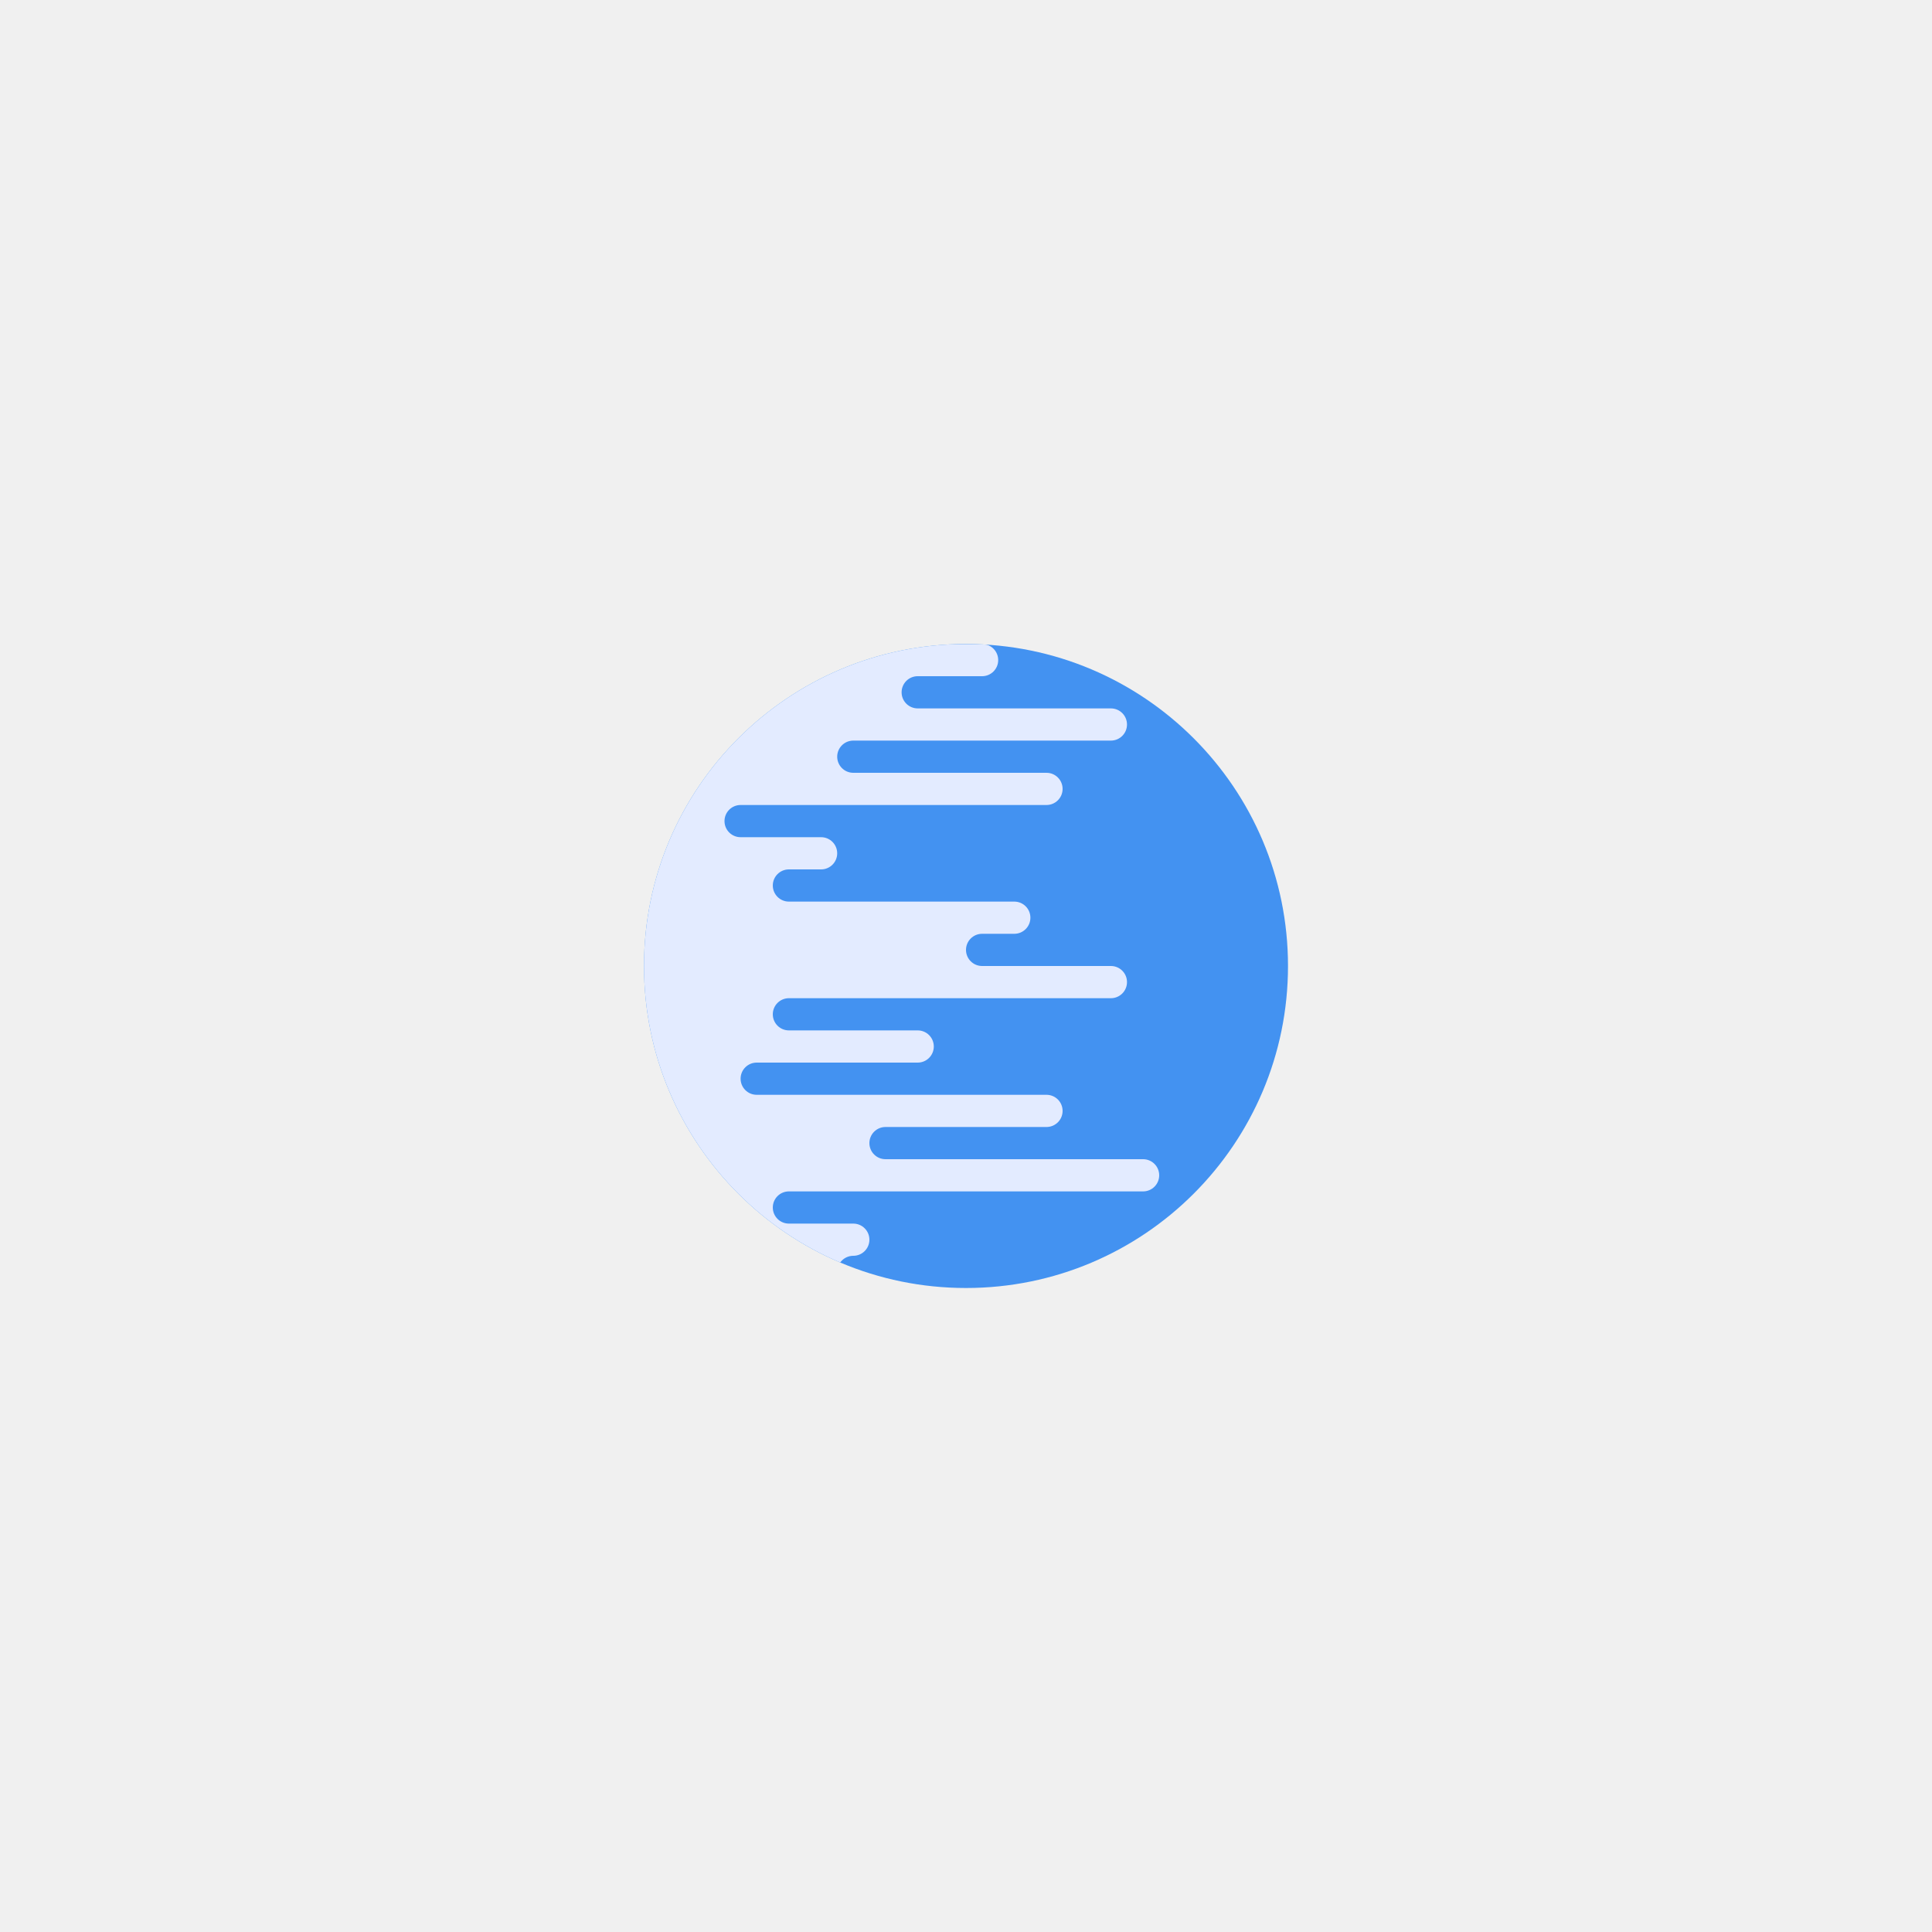
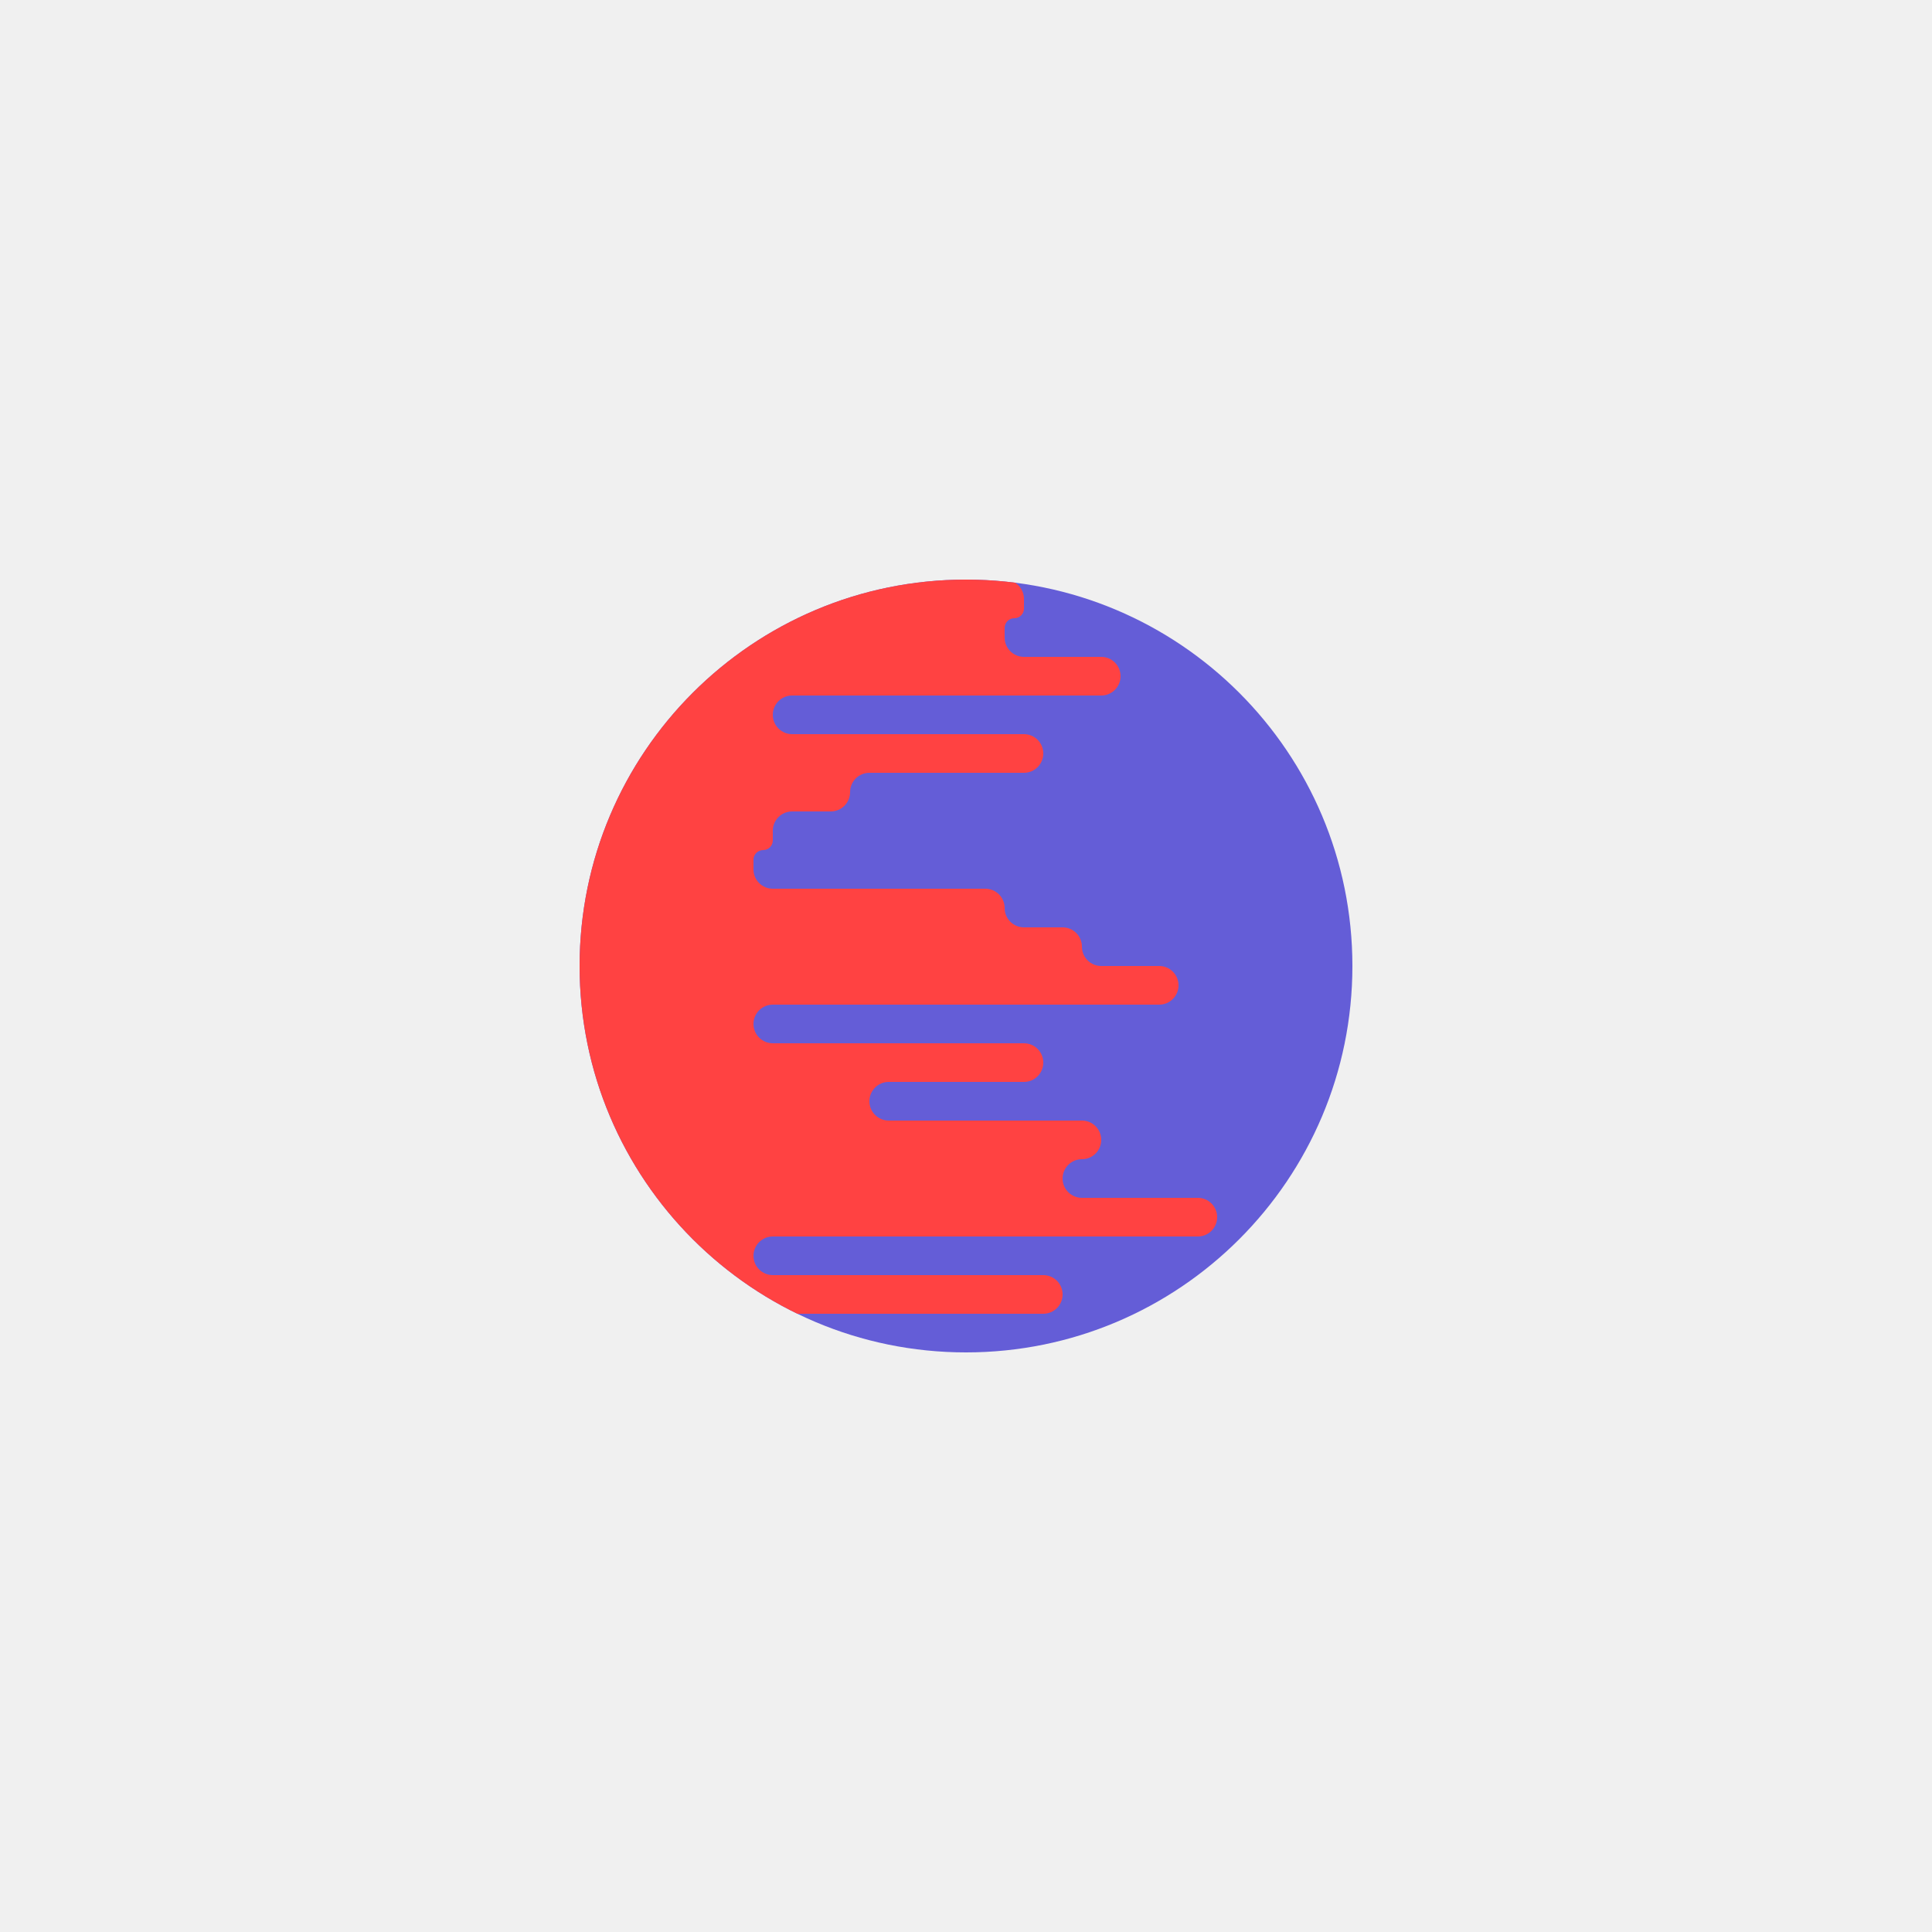
- <svg xmlns="http://www.w3.org/2000/svg" xmlns:xlink="http://www.w3.org/1999/xlink" width="1200px" height="1200px" viewBox="0 0 1200 1200" version="1.1">
+ <svg xmlns="http://www.w3.org/2000/svg" xmlns:xlink="http://www.w3.org/1999/xlink" width="1000px" height="1000px" viewBox="0 0 1000 1000" version="1.1">
  <defs>
    <path d="M200,0 C310.457,-2.02906125e-14 400,89.543 400,200 C400,310.457 310.457,400 200,400 C89.543,400 1.3527075e-14,310.457 0,200 C-1.3527075e-14,89.543 89.543,2.02906125e-14 200,0 Z" id="path-1" />
  </defs>
  <g id="Planètes" stroke="none" stroke-width="1" fill="none" fill-rule="evenodd">
-     <g id="(10-Bis)">
-       <g id="Combined-Shape" transform="translate(400, 400)">
+     <g id="Duplex">
+       <g id="Combined-Shape" transform="translate(300, 300)">
        <mask id="mask-2" fill="white">
          <use xlink:href="#path-1" />
        </mask>
-         <use id="Mask" fill="#4392F1" xlink:href="#path-1" />
-         <path d="M140,370 C140,375.523 135.523,380 130,380 C124.477,380 120,384.477 120,390 C120,395.523 115.523,400 110,400 L-100,400 C-155.228,400 -200,355.228 -200,300 L-200,100 C-200,44.772 -155.228,1.01453063e-14 -100,0 L210,6.92779167e-14 C215.523,6.82633861e-14 220,4.477 220,10 C220,15.523 215.523,20 210,20 L170,20 C164.477,20 160,24.477 160,30 C160,35.523 164.477,40 170,40 L290,40 C295.523,40 300,44.477 300,50 C300,55.523 295.523,60 290,60 L130,60 C124.477,60 120,64.477 120,70 C120,75.523 124.477,80 130,80 L250,80 C255.523,80 260,84.477 260,90 C260,95.523 255.523,100 250,100 L60,100 C54.477,100 50,104.477 50,110 C50,115.523 54.477,120 60,120 L110,120 C115.523,120 120,124.477 120,130 C120,135.523 115.523,140 110,140 L90,140 C84.477,140 80,144.477 80,150 C80,155.523 84.477,160 90,160 L230,160 C235.523,160 240,164.477 240,170 C240,175.523 235.523,180 230,180 L210,180 C204.477,180 200,184.477 200,190 C200,195.523 204.477,200 210,200 L290,200 C295.523,200 300,204.477 300,210 C300,215.523 295.523,220 290,220 L90,220 C84.477,220 80,224.477 80,230 C80,235.523 84.477,240 90,240 L170,240 C175.523,240 180,244.477 180,250 C180,255.523 175.523,260 170,260 L70,260 C64.477,260 60,264.477 60,270 C60,275.523 64.477,280 70,280 L250,280 C255.523,280 260,284.477 260,290 C260,295.523 255.523,300 250,300 L150,300 C144.477,300 140,304.477 140,310 C140,315.523 144.477,320 150,320 L310,320 C315.523,320 320,324.477 320,330 C320,335.523 315.523,340 310,340 L90,340 C84.477,340 80,344.477 80,350 C80,355.523 84.477,360 90,360 L130,360 C135.523,360 140,364.477 140,370 L140,370 Z" fill="#E3EBFF" mask="url(#mask-2)" />
+         <use id="Mask" fill="#645DD7" xlink:href="#path-1" />
+         <path d="M250,370 C250,375.523 245.523,380 240,380 L110,380 C104.477,380 100,384.477 100,390 C100,395.523 95.523,400 90,400 L-40,400 C-95.228,400 -140,355.228 -140,300 L-140,100 C-140,44.772 -95.228,6.52123683e-14 -40,5.5067062e-14 L220,0 C225.523,2.84171132e-14 230,4.477 230,10 L230,15 C230,17.761 227.761,20 225,20 C222.239,20 220,22.239 220,25 L220,30 C220,35.523 224.477,40 230,40 L270,40 C275.523,40 280,44.477 280,50 C280,55.523 275.523,60 270,60 L110,60 C104.477,60 100,64.477 100,70 C100,75.523 104.477,80 110,80 L230,80 C235.523,80 240,84.477 240,90 C240,95.523 235.523,100 230,100 L150,100 C144.477,100 140,104.477 140,110 C140,115.523 135.523,120 130,120 L110,120 C104.477,120 100,124.477 100,130 L100,135 C100,137.761 97.761,140 95,140 C92.239,140 90,142.239 90,145 L90,150 C90,155.523 94.477,160 100,160 L210,160 C215.523,160 220,164.477 220,170 C220,175.523 224.477,180 230,180 L250,180 C255.523,180 260,184.477 260,190 C260,195.523 264.477,200 270,200 L300,200 C305.523,200 310,204.477 310,210 C310,215.523 305.523,220 300,220 L100,220 C94.477,220 90,224.477 90,230 C90,235.523 94.477,240 100,240 L230,240 C235.523,240 240,244.477 240,250 C240,255.523 235.523,260 230,260 L160,260 C154.477,260 150,264.477 150,270 C150,275.523 154.477,280 160,280 L260,280 C265.523,280 270,284.477 270,290 C270,295.523 265.523,300 260,300 C254.477,300 250,304.477 250,310 C250,315.523 254.477,320 260,320 L320,320 C325.523,320 330,324.477 330,330 C330,335.523 325.523,340 320,340 L100,340 C94.477,340 90,344.477 90,350 C90,355.523 94.477,360 100,360 L240,360 C245.523,360 250,364.477 250,370 Z" fill="#FF4242" mask="url(#mask-2)" />
      </g>
    </g>
  </g>
</svg>
